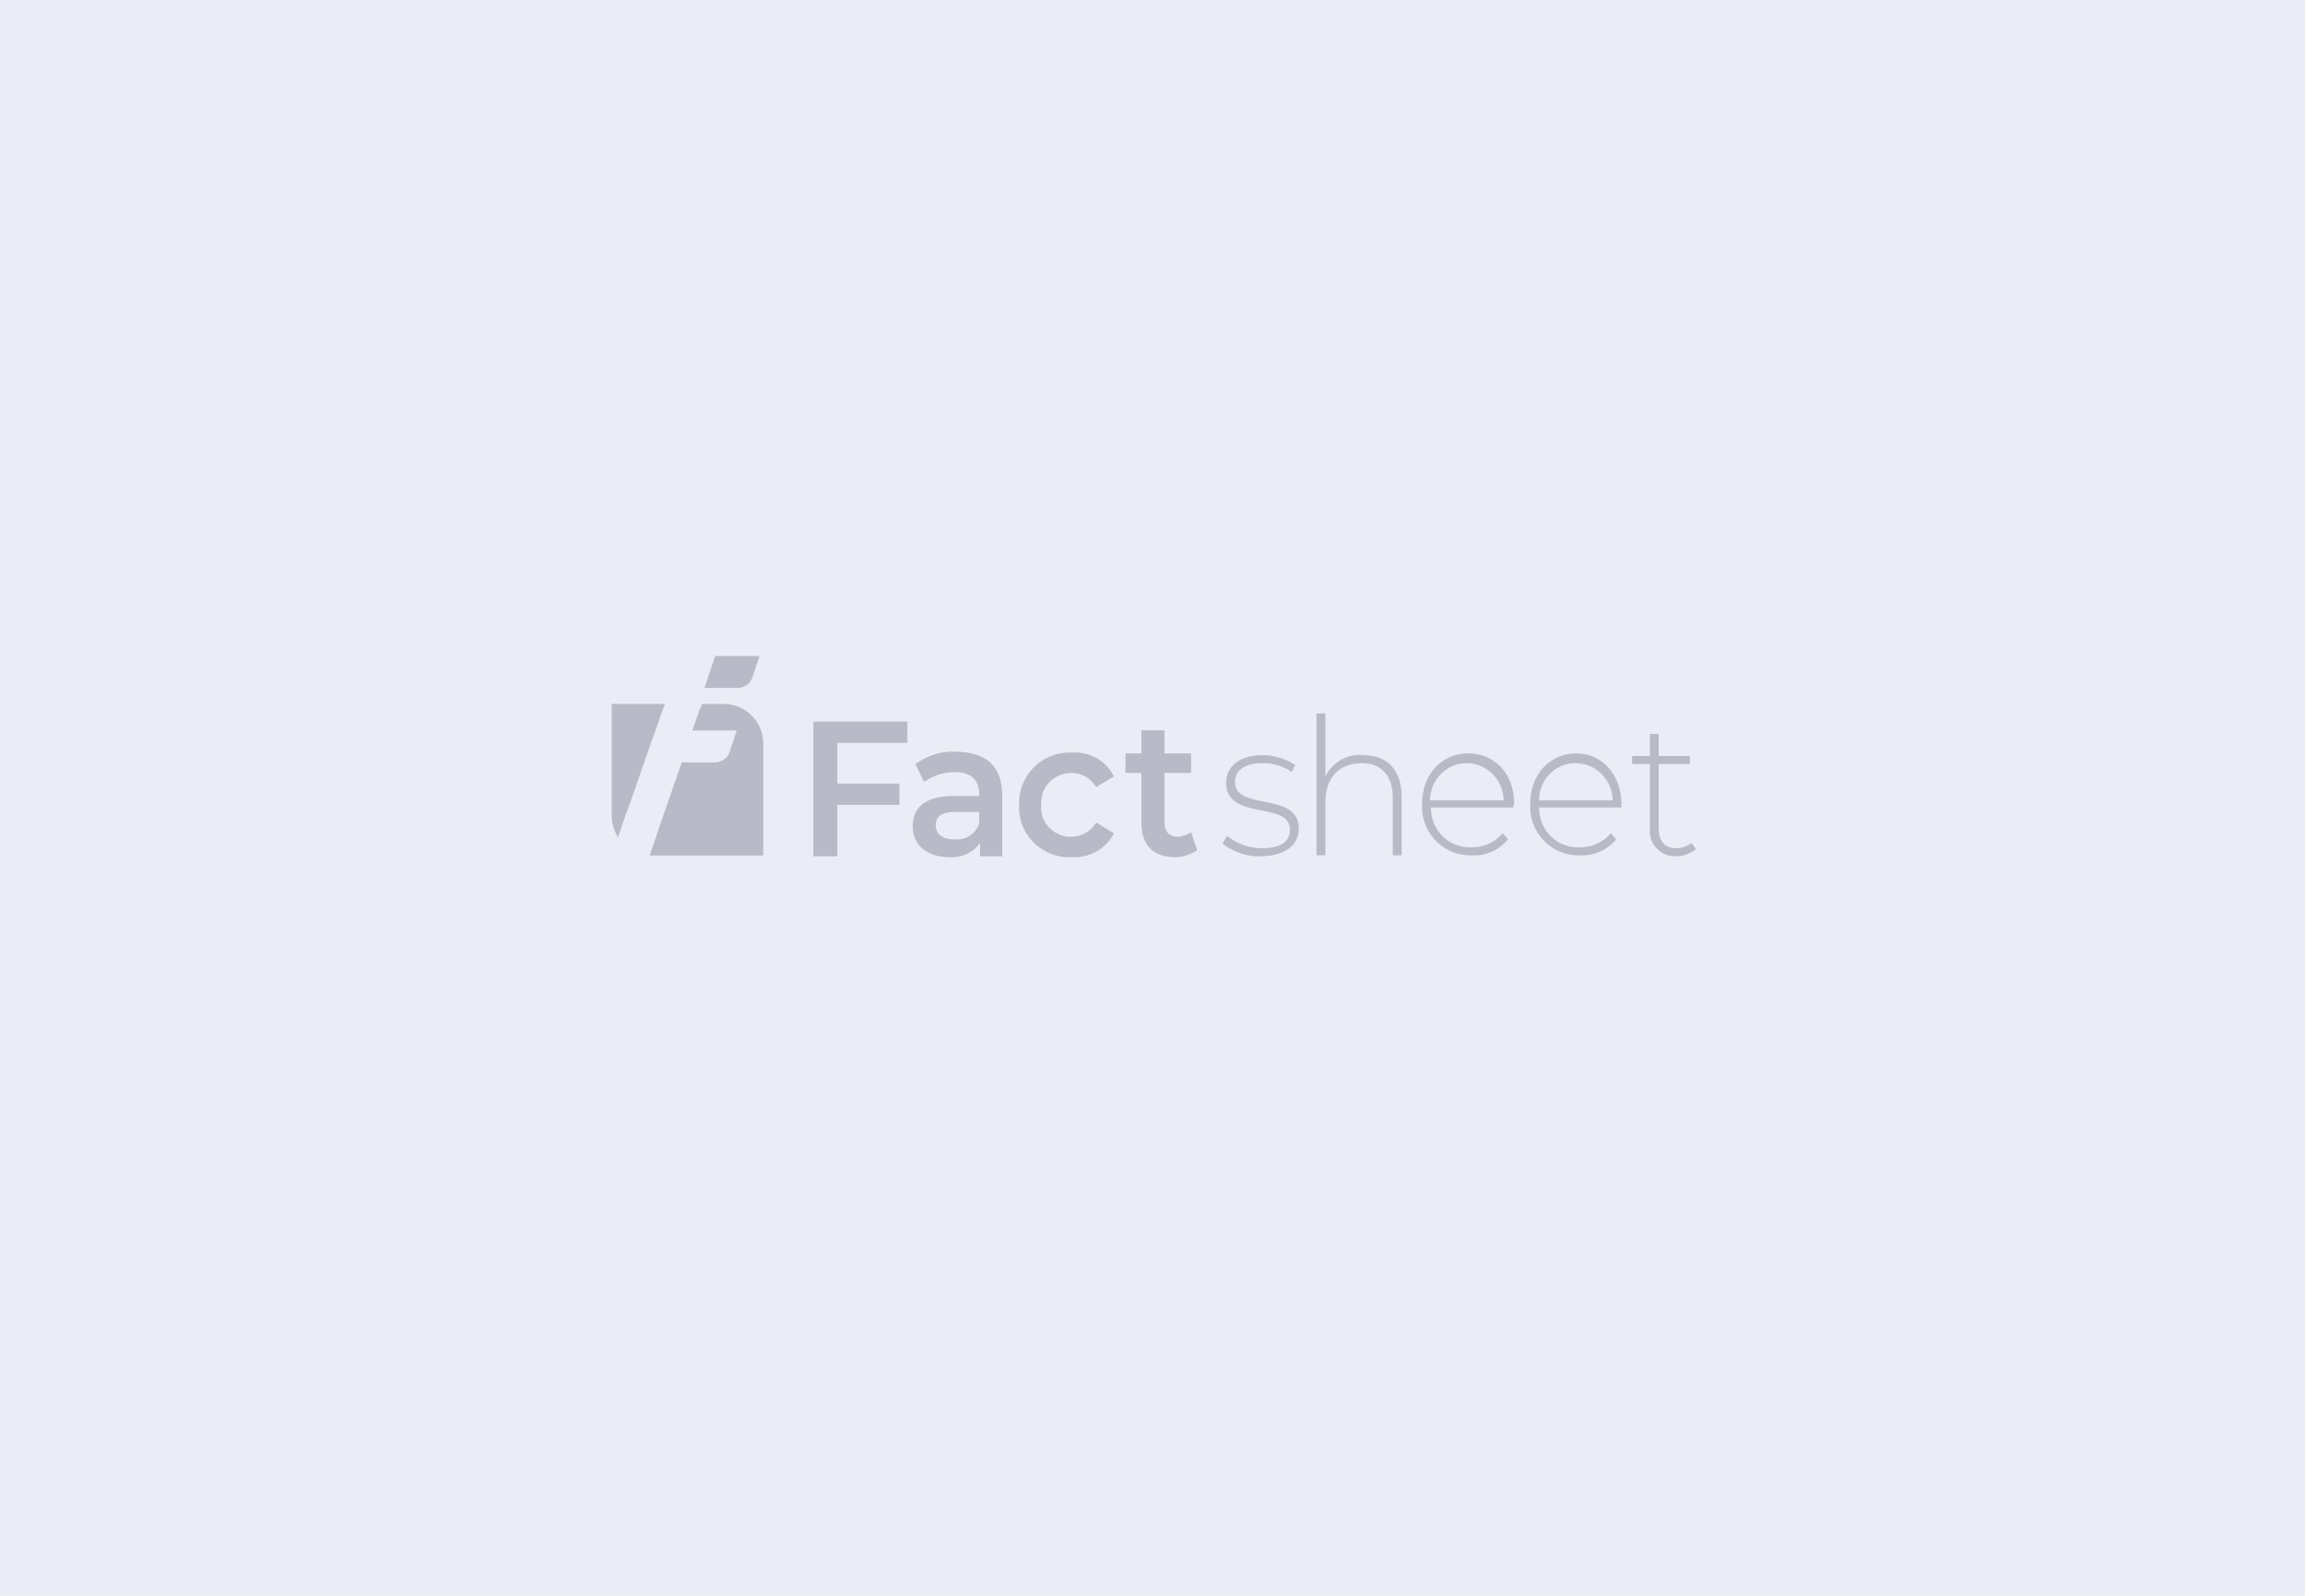
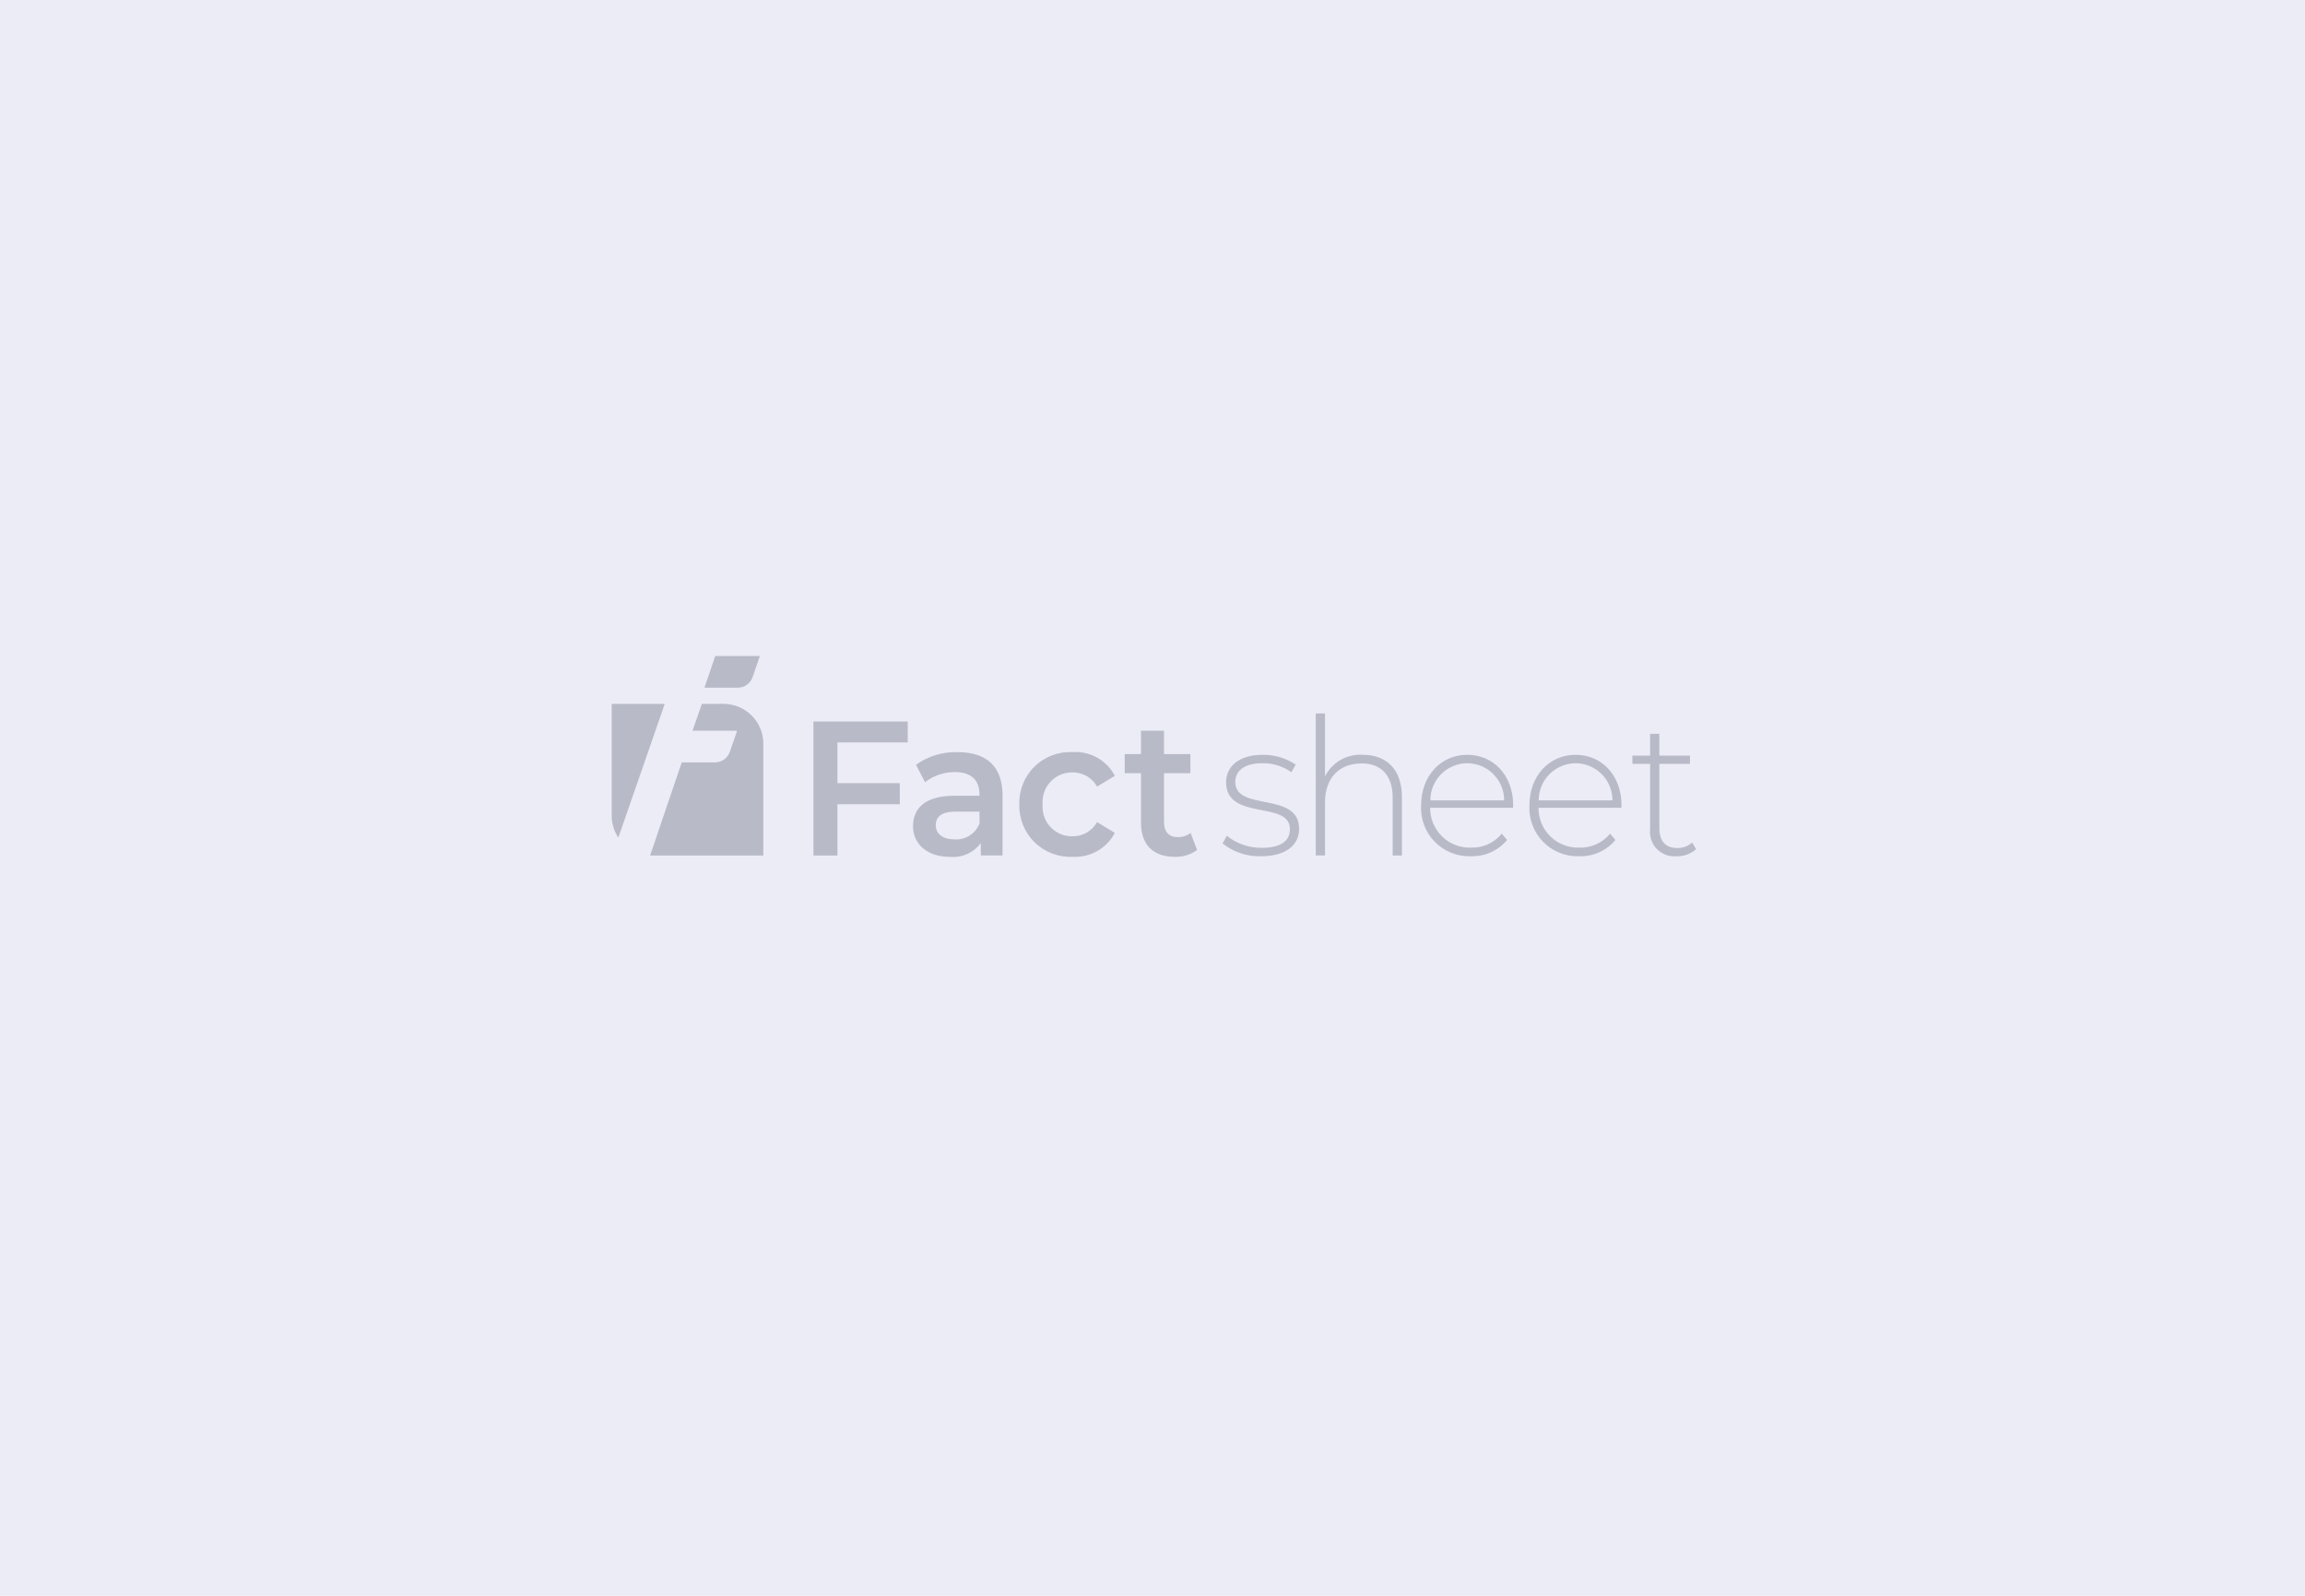
- <svg xmlns="http://www.w3.org/2000/svg" version="1.1" id="레이어_1" x="0px" y="0px" viewBox="0 0 260 180" style="enable-background:new 0 0 260 180;" xml:space="preserve">
-   <style type="text/css">
- 	.st0{fill:#EBECF5;}
- 	.st1{fill:#B8BAC7;}
- </style>
+ <svg xmlns="http://www.w3.org/2000/svg" width="260" height="180" viewBox="0 0 260 180">
  <g id="dft-thumb" transform="translate(-415 -910)">
-     <rect id="사각형_11" x="415" y="910" class="st0" width="260" height="180" />
-     <g id="logo-wh" transform="translate(1203.588 -109.022)">
-       <g id="그룹_4742" transform="translate(-696.839 1104.5)">
-         <g id="그룹_4740" transform="translate(0 0.907)">
-           <path id="패스_142" class="st1" d="M2.7-2.6V2h7v2.4h-7v5.8H0V-5h10.6v2.4L2.7-2.6z" />
-           <path id="패스_143" class="st1" d="M21.3,3.4v6.8h-2.5V8.7c-0.8,1.1-2.1,1.7-3.5,1.6c-2.5,0-4.1-1.4-4.1-3.5      c0-1.9,1.2-3.4,4.6-3.4h2.9V3.2c0-1.6-0.9-2.5-2.8-2.5c-1.2,0-2.4,0.4-3.4,1.1l-1-2c1.4-1,3-1.5,4.7-1.4      C19.5-1.5,21.3,0,21.3,3.4z M18.7,6.5V5.2h-2.7c-1.8,0-2.2,0.7-2.2,1.5c0,1,0.8,1.6,2.1,1.6C17.2,8.4,18.3,7.7,18.7,6.5      L18.7,6.5z" />
-           <path id="패스_144" class="st1" d="M23.2,4.4c-0.1-3.2,2.4-5.8,5.5-5.9c0.2,0,0.3,0,0.5,0c2-0.1,3.8,0.9,4.7,2.7l-2,1.2      c-0.6-1-1.6-1.6-2.8-1.6c-1.8,0-3.4,1.4-3.4,3.3c0,0.1,0,0.2,0,0.3c-0.2,1.8,1.2,3.4,3,3.6c0.1,0,0.2,0,0.4,0      c1.1,0,2.2-0.6,2.8-1.6l2,1.2c-0.9,1.8-2.8,2.8-4.7,2.7c-3.2,0.2-5.9-2.3-6-5.4C23.2,4.7,23.2,4.5,23.2,4.4z" />
-           <path id="패스_145" class="st1" d="M43.3,9.5c-0.7,0.5-1.6,0.8-2.5,0.8c-2.4,0-3.8-1.3-3.8-3.9V0.8h-1.8v-2.2h1.8V-4h2.6v2.6      h3v2.2h-3v5.5c0,1.1,0.5,1.7,1.5,1.7c0.5,0,1-0.2,1.5-0.5L43.3,9.5z" />
+     <rect id="사각형_11" data-name="사각형 11" width="260" height="180" transform="translate(415 910)" fill="#ebecf5" />
+     <g id="logo-wh" transform="translate(1203.588 -114.022)">
+       <g id="그룹_4742" data-name="그룹 4742" transform="translate(-696.839 1104.5)">
+         <g id="그룹_4740" data-name="그룹 4740" transform="translate(0 0.907)">
+           <path id="패스_142" data-name="패스 142" d="M-631.5,1128.091v4.6h7.036v2.375H-631.5v5.786h-2.706v-15.112h10.638v2.353Z" transform="translate(634.211 -1125.738)" fill="#b8bac7" />
+           <path id="패스_143" data-name="패스 143" d="M-581.926,1143.6v6.757h-2.456v-1.4a3.883,3.883,0,0,1-3.5,1.554c-2.54,0-4.143-1.446-4.143-3.454,0-1.921,1.249-3.432,4.622-3.432h2.873v-.173c0-1.576-.916-2.5-2.769-2.5a5.374,5.374,0,0,0-3.372,1.144l-1.02-1.965a7.619,7.619,0,0,1,4.705-1.425C-583.779,1138.7-581.926,1140.278-581.926,1143.6Zm-2.6,3.152v-1.339h-2.686c-1.769,0-2.248.691-2.248,1.533,0,.971.791,1.6,2.123,1.6A2.827,2.827,0,0,0-584.528,1146.755Z" transform="translate(603.264 -1135.248)" fill="#b8bac7" />
+           <path id="패스_144" data-name="패스 144" d="M-547.02,1144.6A5.721,5.721,0,0,1-541,1138.7a4.968,4.968,0,0,1,4.747,2.677l-2,1.209a3.122,3.122,0,0,0-2.769-1.6,3.327,3.327,0,0,0-3.372,3.605,3.315,3.315,0,0,0,3.372,3.605,3.121,3.121,0,0,0,2.769-1.6l2,1.209a5.02,5.02,0,0,1-4.747,2.7A5.738,5.738,0,0,1-547.02,1144.6Z" transform="translate(570.252 -1135.248)" fill="#b8bac7" />
+           <path id="패스_145" data-name="패스 145" d="M-494.248,1143.077a3.986,3.986,0,0,1-2.5.777c-2.436,0-3.831-1.338-3.831-3.886v-5.548h-1.832v-2.159h1.832v-2.634h2.6v2.634H-495v2.159h-2.977v5.484c0,1.123.541,1.727,1.541,1.727a2.282,2.282,0,0,0,1.457-.475Z" transform="translate(537.527 -1128.591)" fill="#b8bac7" />
        </g>
-         <g id="그룹_4741" transform="translate(46.152 0)">
-           <path id="패스_146" class="st1" d="M0,9.7l0.5-0.9c1.1,0.9,2.5,1.4,3.9,1.4c2.3,0,3.2-0.8,3.2-2.1c0-3.3-7.2-0.9-7.2-5.3      c0-1.7,1.4-3.1,4.1-3.1c1.3,0,2.6,0.4,3.7,1.1L7.8,1.6c-1-0.7-2.1-1-3.3-1c-2.1,0-3.1,0.9-3.1,2.1c0,3.4,7.2,1,7.2,5.3      c0,1.8-1.5,3.1-4.3,3.1C2.8,11.2,1.2,10.6,0,9.7z" />
-           <path id="패스_147" class="st1" d="M20.2,4.4V11h-1V4.5c0-2.5-1.3-3.9-3.5-3.9c-2.6,0-4.1,1.7-4.1,4.4v6h-1V-5h1v7.1      c0.8-1.6,2.5-2.6,4.3-2.4C18.5-0.3,20.2,1.3,20.2,4.4z" />
-           <path id="패스_148" class="st1" d="M32.8,5.6h-9.3c0,2.5,1.9,4.5,4.4,4.5c0.1,0,0.1,0,0.2,0c1.3,0,2.6-0.5,3.5-1.6l0.6,0.7      c-1,1.2-2.5,1.9-4.1,1.8c-3,0.1-5.5-2.3-5.6-5.3c0-0.2,0-0.3,0-0.5c0-3.3,2.2-5.7,5.2-5.7s5.2,2.3,5.2,5.7      C32.8,5.4,32.8,5.5,32.8,5.6z M23.4,4.8h8.3c0-2.3-1.9-4.2-4.2-4.2C25.3,0.6,23.4,2.5,23.4,4.8L23.4,4.8z" />
-           <path id="패스_149" class="st1" d="M45,5.6h-9.3c0,2.5,1.9,4.5,4.4,4.5c0.1,0,0.1,0,0.2,0c1.3,0,2.6-0.5,3.5-1.6l0.6,0.7      c-1,1.2-2.5,1.9-4.1,1.8c-3,0.1-5.5-2.3-5.6-5.3c0-0.2,0-0.3,0-0.5c0-3.3,2.2-5.7,5.2-5.7S45,2,45,5.3C45,5.4,45,5.5,45,5.6z       M35.7,4.8H44c0-2.3-1.9-4.2-4.2-4.2C37.5,0.6,35.7,2.5,35.7,4.8L35.7,4.8z" />
-           <path id="패스_150" class="st1" d="M53.4,10.3c-0.6,0.5-1.4,0.8-2.2,0.8c-1.5,0.1-2.8-1-3-2.5c0-0.2,0-0.4,0-0.6V0.7h-2v-0.9      h2v-2.5h1v2.5h3.5v0.9h-3.5v7.3c0,1.4,0.7,2.2,2,2.2c0.6,0,1.2-0.2,1.7-0.6L53.4,10.3z" />
+         <g id="그룹_4741" data-name="그룹 4741" transform="translate(46.152 0)">
+           <path id="패스_146" data-name="패스 146" d="M-461,1149.833l.479-.864a6.181,6.181,0,0,0,3.914,1.36c2.29,0,3.206-.842,3.206-2.116,0-3.281-7.2-.864-7.2-5.289,0-1.706,1.374-3.087,4.122-3.087a6.5,6.5,0,0,1,3.726,1.1l-.479.864a5.457,5.457,0,0,0-3.269-1.015c-2.123,0-3.06.907-3.06,2.116,0,3.39,7.2.993,7.2,5.289,0,1.835-1.52,3.087-4.289,3.087A6.66,6.66,0,0,1-461,1149.833Z" transform="translate(461 -1135.174)" fill="#b8bac7" />
+           <path id="패스_147" data-name="패스 147" d="M-411.823,1131.77v6.584h-1.041v-6.5c0-2.548-1.312-3.886-3.518-3.886-2.56,0-4.122,1.706-4.122,4.383v6h-1.041v-16.019h1.041v7.1a4.466,4.466,0,0,1,4.268-2.439C-413.593,1127-411.823,1128.618-411.823,1131.77Z" transform="translate(432.058 -1122.335)" fill="#b8bac7" />
+           <path id="패스_148" data-name="패스 148" d="M-366.567,1145.817h-9.347a4.45,4.45,0,0,0,4.6,4.49,4.313,4.313,0,0,0,3.477-1.576l.6.712a5.118,5.118,0,0,1-4.1,1.835,5.433,5.433,0,0,1-5.6-5.721c0-3.346,2.227-5.721,5.2-5.721s5.184,2.331,5.184,5.678C-366.546,1145.6-366.567,1145.709-366.567,1145.817Zm-9.326-.842h8.327a4.18,4.18,0,0,0-4.164-4.188A4.179,4.179,0,0,0-375.893,1144.975Z" transform="translate(399.333 -1135.174)" fill="#b8bac7" />
+           <path id="패스_149" data-name="패스 149" d="M-320.706,1145.817h-9.347a4.45,4.45,0,0,0,4.6,4.49,4.314,4.314,0,0,0,3.477-1.576l.6.712a5.118,5.118,0,0,1-4.1,1.835,5.433,5.433,0,0,1-5.6-5.721c0-3.346,2.227-5.721,5.2-5.721s5.184,2.331,5.184,5.678C-320.685,1145.6-320.706,1145.709-320.706,1145.817Zm-9.327-.842h8.327a4.18,4.18,0,0,0-4.163-4.188A4.179,4.179,0,0,0-330.032,1144.975Z" transform="translate(365.692 -1135.174)" fill="#b8bac7" />
+           <path id="패스_150" data-name="패스 150" d="M-280.3,1143.942a3.224,3.224,0,0,1-2.228.8,2.747,2.747,0,0,1-2.956-3.065v-7.362h-2v-.928h2v-2.461h1.041v2.461h3.456v.928h-3.456v7.254c0,1.447.687,2.245,2.019,2.245a2.445,2.445,0,0,0,1.686-.626Z" transform="translate(333.714 -1128.635)" fill="#b8bac7" />
        </g>
      </g>
-       <g id="그룹_4744" transform="translate(-719.588 1098.022)">
-         <g id="그룹_4743" transform="translate(10.465)">
-           <path id="패스_151" class="st1" d="M5.4-2.6L6.2-5h-5L0-1.4h3.7C4.5-1.4,5.2-1.9,5.4-2.6z" />
+       <g id="그룹_4744" data-name="그룹 4744" transform="translate(-719.588 1098.022)">
+         <g id="그룹_4743" data-name="그룹 4743" transform="translate(10.465)">
+           <path id="패스_151" data-name="패스 151" d="M-674.882,1100.39l.818-2.368H-679.1l-1.214,3.571h3.741A1.785,1.785,0,0,0-674.882,1100.39Z" transform="translate(680.311 -1098.022)" fill="#b8bac7" />
        </g>
-         <path id="패스_152" class="st1" d="M2.1,11.5l2.4-6.9L6,0.4H0V13c0,0.9,0.3,1.7,0.7,2.5l0.8-2.4L2.1,11.5z" />
-         <path id="패스_153" class="st1" d="M9.1,3.4h5l-0.8,2.4C13.1,6.5,12.4,7,11.6,7H7.9l-2.4,6.9L4.8,16c-0.1,0.4-0.4,1-0.5,1.5     l0,0c0.1,0,0.1,0,0.2,0h12.6V4.9c0-2.5-2-4.5-4.5-4.5c0,0,0,0,0,0h-2.4L10,0.9l0,0L9.9,1.1C9.6,1.9,9.2,3.1,9.1,3.4" />
+         <path id="패스_152" data-name="패스 152" d="M-717.474,1129.421l2.381-6.867,1.486-4.285h-5.982v12.608a4.472,4.472,0,0,0,.749,2.482l.836-2.409Z" transform="translate(719.588 -1112.874)" fill="#b8bac7" />
+         <path id="패스_153" data-name="패스 153" d="M-698.555,1121.3h5.033l-.818,2.368a1.785,1.785,0,0,1-1.687,1.2h-3.741l-2.353,6.922-.7,2.074c-.149.44-.355,1.04-.512,1.5h0c.054,0,.106.008.161.008h12.609v-12.609a4.494,4.494,0,0,0-4.494-4.494H-697.5l-.178.513-.007.019-.07.2c-.278.8-.7,2.009-.8,2.3" transform="translate(707.668 -1112.874)" fill="#b8bac7" />
      </g>
    </g>
  </g>
</svg>
